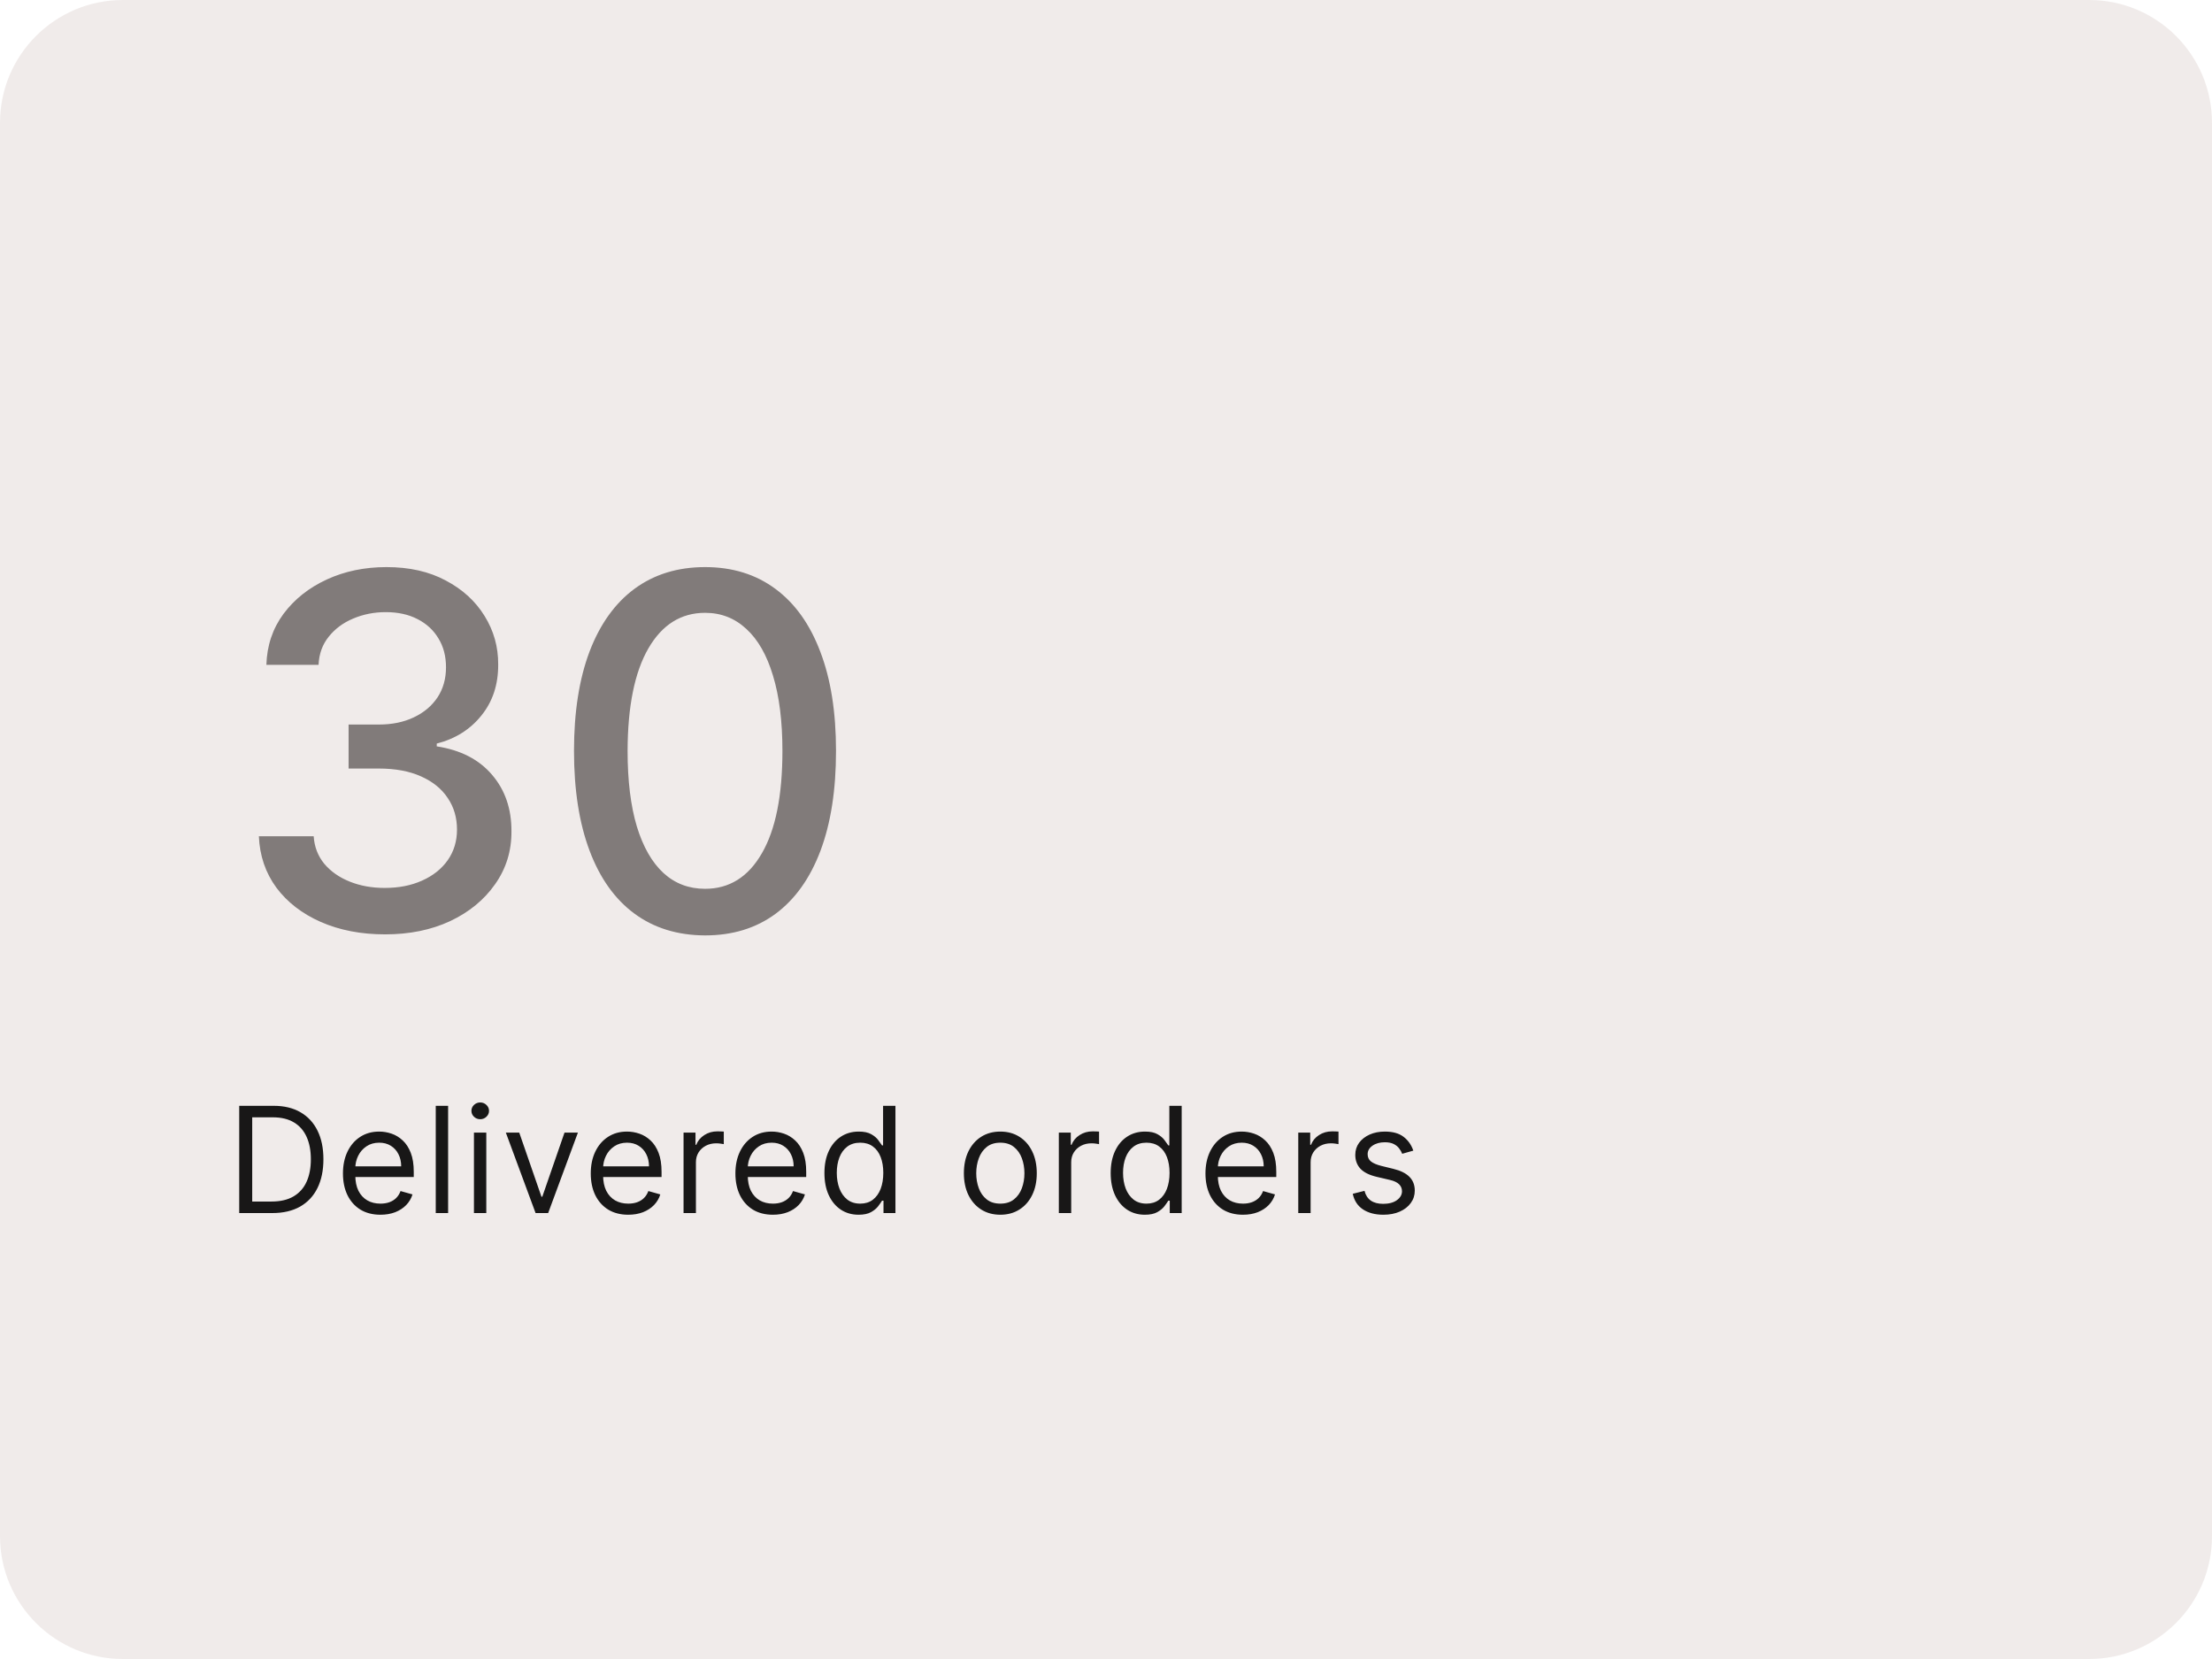
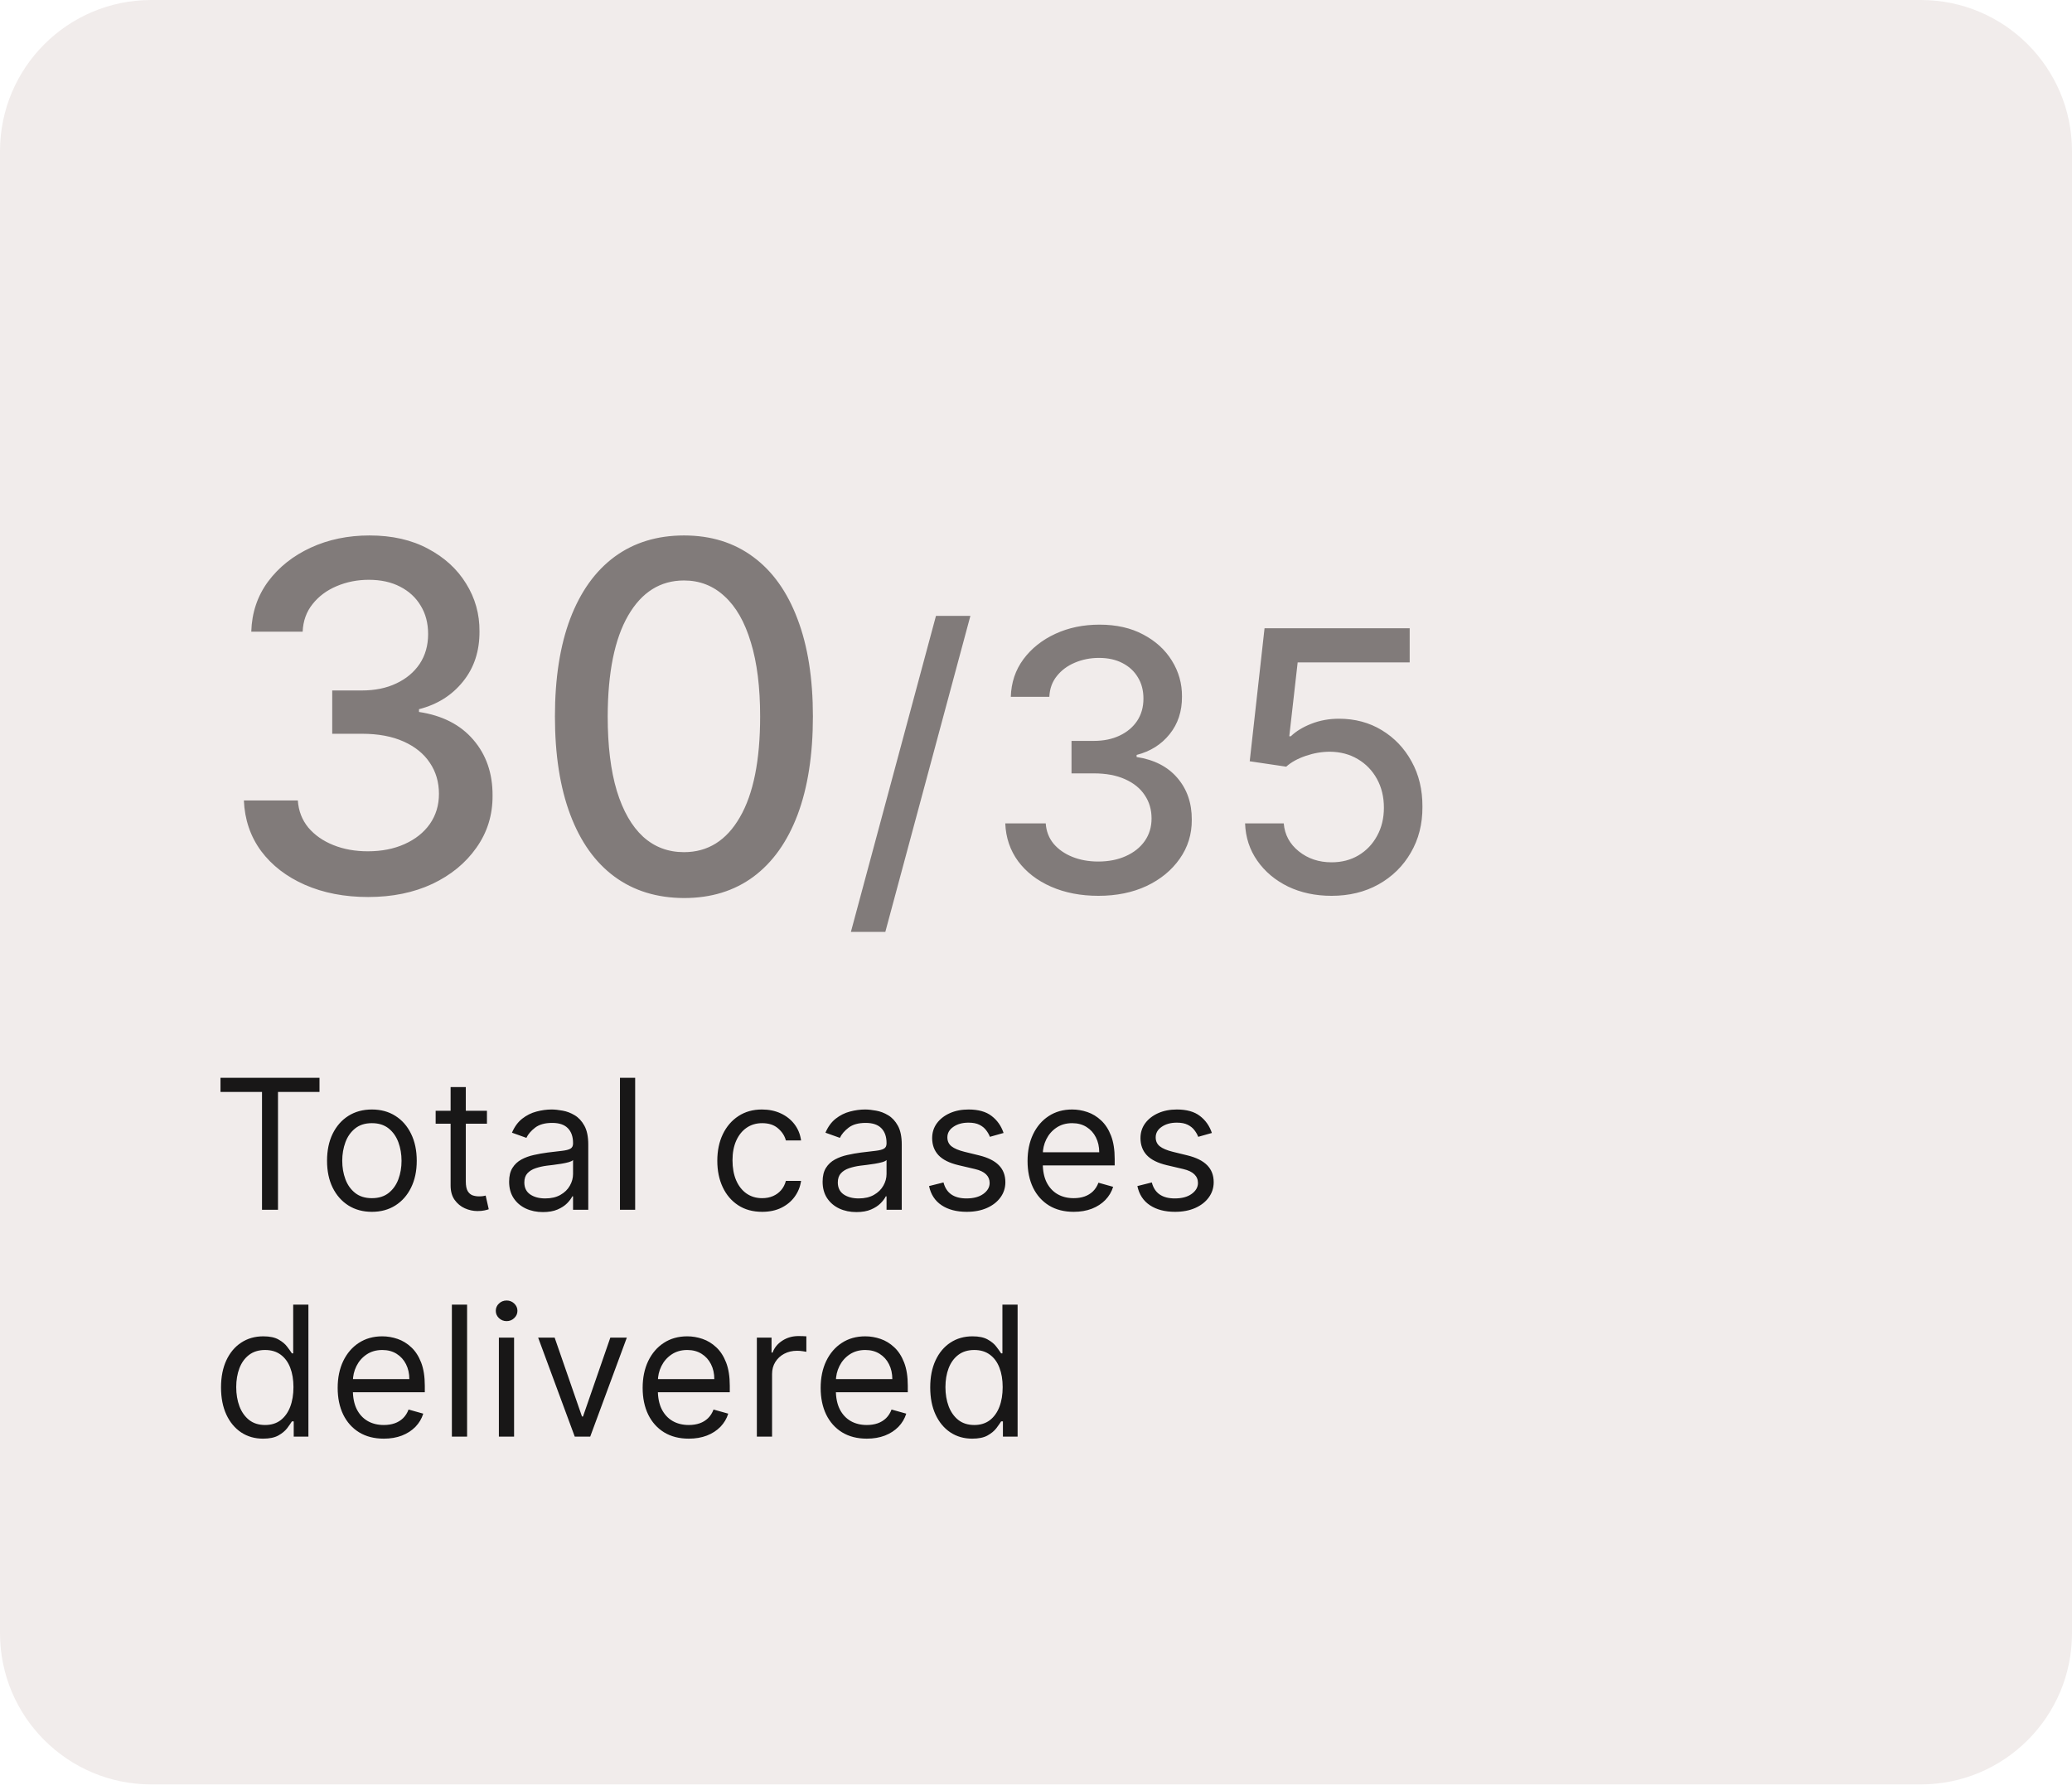
- <svg xmlns="http://www.w3.org/2000/svg" width="180" height="135" viewBox="0 0 180 135" fill="none">
-   <rect width="180" height="135" rx="10" fill="#E2D9D7" fill-opacity="0.5" />
-   <path d="M31.335 76.033C29.385 76.033 27.642 75.697 26.108 75.025C24.583 74.352 23.376 73.42 22.486 72.227C21.605 71.024 21.132 69.632 21.065 68.05H25.526C25.582 68.912 25.871 69.66 26.392 70.295C26.922 70.92 27.614 71.403 28.466 71.743C29.318 72.085 30.265 72.255 31.307 72.255C32.453 72.255 33.466 72.056 34.347 71.658C35.237 71.261 35.933 70.707 36.435 69.996C36.937 69.277 37.188 68.448 37.188 67.511C37.188 66.535 36.937 65.678 36.435 64.94C35.942 64.192 35.218 63.604 34.261 63.178C33.315 62.752 32.169 62.539 30.824 62.539H28.367V58.959H30.824C31.904 58.959 32.85 58.765 33.665 58.377C34.489 57.989 35.133 57.449 35.597 56.758C36.061 56.057 36.293 55.238 36.293 54.3C36.293 53.401 36.089 52.62 35.682 51.957C35.284 51.284 34.716 50.759 33.977 50.38C33.248 50.001 32.386 49.812 31.392 49.812C30.445 49.812 29.56 49.987 28.736 50.337C27.922 50.678 27.259 51.171 26.747 51.815C26.236 52.449 25.961 53.211 25.923 54.102H21.676C21.724 52.529 22.188 51.147 23.068 49.954C23.958 48.761 25.133 47.828 26.591 47.156C28.049 46.483 29.669 46.147 31.449 46.147C33.315 46.147 34.924 46.511 36.279 47.241C37.642 47.96 38.693 48.922 39.432 50.124C40.18 51.327 40.549 52.643 40.54 54.073C40.549 55.702 40.095 57.084 39.176 58.221C38.267 59.357 37.055 60.12 35.54 60.508V60.735C37.472 61.029 38.968 61.796 40.029 63.036C41.099 64.277 41.629 65.816 41.619 67.653C41.629 69.253 41.184 70.688 40.284 71.957C39.394 73.226 38.177 74.225 36.634 74.954C35.09 75.674 33.324 76.033 31.335 76.033ZM57.377 76.118C55.132 76.109 53.215 75.517 51.624 74.343C50.033 73.169 48.816 71.46 47.973 69.215C47.13 66.971 46.709 64.267 46.709 61.104C46.709 57.951 47.13 55.257 47.973 53.022C48.825 50.787 50.047 49.083 51.638 47.908C53.238 46.734 55.151 46.147 57.377 46.147C59.602 46.147 61.51 46.739 63.101 47.922C64.692 49.097 65.909 50.801 66.752 53.036C67.604 55.261 68.03 57.951 68.03 61.104C68.03 64.277 67.609 66.985 66.766 69.229C65.923 71.464 64.706 73.174 63.115 74.357C61.524 75.531 59.611 76.118 57.377 76.118ZM57.377 72.326C59.346 72.326 60.885 71.365 61.993 69.442C63.111 67.52 63.669 64.741 63.669 61.104C63.669 58.69 63.413 56.649 62.902 54.982C62.4 53.306 61.676 52.037 60.729 51.175C59.791 50.304 58.674 49.868 57.377 49.868C55.416 49.868 53.877 50.834 52.76 52.766C51.643 54.698 51.079 57.477 51.07 61.104C51.07 63.529 51.321 65.579 51.823 67.255C52.334 68.922 53.058 70.186 53.996 71.047C54.933 71.9 56.06 72.326 57.377 72.326Z" fill="#817B7A" />
-   <path d="M22.159 98.712H19.466V89.985H22.279C23.125 89.985 23.849 90.159 24.452 90.509C25.054 90.855 25.516 91.354 25.837 92.004C26.158 92.652 26.318 93.428 26.318 94.331C26.318 95.24 26.156 96.023 25.832 96.679C25.509 97.333 25.037 97.835 24.418 98.188C23.798 98.537 23.046 98.712 22.159 98.712ZM20.523 97.774H22.091C22.813 97.774 23.411 97.635 23.885 97.357C24.36 97.078 24.713 96.682 24.946 96.168C25.179 95.654 25.296 95.041 25.296 94.331C25.296 93.627 25.18 93.02 24.95 92.512C24.72 92 24.377 91.608 23.919 91.335C23.462 91.06 22.892 90.922 22.21 90.922H20.523V97.774ZM30.959 98.848C30.328 98.848 29.784 98.709 29.327 98.431C28.872 98.149 28.521 97.757 28.274 97.254C28.03 96.749 27.908 96.161 27.908 95.49C27.908 94.82 28.03 94.229 28.274 93.718C28.521 93.203 28.865 92.803 29.305 92.516C29.749 92.226 30.266 92.081 30.857 92.081C31.198 92.081 31.534 92.138 31.867 92.252C32.199 92.365 32.502 92.55 32.774 92.806C33.047 93.058 33.264 93.394 33.426 93.811C33.588 94.229 33.669 94.743 33.669 95.354V95.78H28.624V94.911H32.647C32.647 94.541 32.573 94.212 32.425 93.922C32.28 93.632 32.073 93.404 31.803 93.236C31.536 93.068 31.22 92.985 30.857 92.985C30.456 92.985 30.11 93.084 29.817 93.283C29.527 93.479 29.304 93.735 29.148 94.05C28.992 94.365 28.913 94.703 28.913 95.064V95.644C28.913 96.138 28.999 96.557 29.169 96.901C29.343 97.242 29.582 97.502 29.889 97.681C30.196 97.857 30.553 97.945 30.959 97.945C31.223 97.945 31.462 97.908 31.675 97.834C31.891 97.757 32.077 97.644 32.233 97.493C32.389 97.34 32.51 97.149 32.595 96.922L33.567 97.195C33.465 97.524 33.293 97.814 33.051 98.064C32.81 98.311 32.511 98.504 32.156 98.644C31.801 98.78 31.402 98.848 30.959 98.848ZM36.465 89.985V98.712H35.459V89.985H36.465ZM38.567 98.712V92.166H39.572V98.712H38.567ZM39.078 91.076C38.882 91.076 38.713 91.009 38.571 90.875C38.432 90.742 38.362 90.581 38.362 90.394C38.362 90.206 38.432 90.046 38.571 89.912C38.713 89.779 38.882 89.712 39.078 89.712C39.274 89.712 39.442 89.779 39.581 89.912C39.723 90.046 39.794 90.206 39.794 90.394C39.794 90.581 39.723 90.742 39.581 90.875C39.442 91.009 39.274 91.076 39.078 91.076ZM47.027 92.166L44.606 98.712H43.583L41.163 92.166H42.254L44.061 97.382H44.129L45.936 92.166H47.027ZM51.124 98.848C50.493 98.848 49.949 98.709 49.492 98.431C49.037 98.149 48.687 97.757 48.439 97.254C48.195 96.749 48.073 96.161 48.073 95.49C48.073 94.82 48.195 94.229 48.439 93.718C48.687 93.203 49.03 92.803 49.471 92.516C49.914 92.226 50.431 92.081 51.022 92.081C51.363 92.081 51.699 92.138 52.032 92.252C52.364 92.365 52.667 92.55 52.939 92.806C53.212 93.058 53.429 93.394 53.591 93.811C53.753 94.229 53.834 94.743 53.834 95.354V95.78H48.789V94.911H52.812C52.812 94.541 52.738 94.212 52.59 93.922C52.445 93.632 52.238 93.404 51.968 93.236C51.701 93.068 51.385 92.985 51.022 92.985C50.621 92.985 50.275 93.084 49.982 93.283C49.692 93.479 49.469 93.735 49.313 94.05C49.157 94.365 49.078 94.703 49.078 95.064V95.644C49.078 96.138 49.164 96.557 49.334 96.901C49.508 97.242 49.748 97.502 50.054 97.681C50.361 97.857 50.718 97.945 51.124 97.945C51.388 97.945 51.627 97.908 51.84 97.834C52.056 97.757 52.242 97.644 52.398 97.493C52.554 97.34 52.675 97.149 52.76 96.922L53.732 97.195C53.63 97.524 53.458 97.814 53.216 98.064C52.975 98.311 52.676 98.504 52.321 98.644C51.966 98.78 51.567 98.848 51.124 98.848ZM55.624 98.712V92.166H56.596V93.155H56.664C56.783 92.831 56.999 92.568 57.312 92.367C57.624 92.165 57.976 92.064 58.368 92.064C58.442 92.064 58.535 92.066 58.645 92.068C58.756 92.071 58.84 92.076 58.897 92.081V93.104C58.863 93.095 58.785 93.083 58.662 93.066C58.543 93.046 58.417 93.036 58.283 93.036C57.965 93.036 57.681 93.103 57.431 93.236C57.184 93.367 56.988 93.549 56.843 93.781C56.701 94.012 56.63 94.274 56.63 94.57V98.712H55.624ZM62.894 98.848C62.263 98.848 61.719 98.709 61.262 98.431C60.807 98.149 60.456 97.757 60.209 97.254C59.965 96.749 59.843 96.161 59.843 95.49C59.843 94.82 59.965 94.229 60.209 93.718C60.456 93.203 60.8 92.803 61.24 92.516C61.684 92.226 62.201 92.081 62.792 92.081C63.133 92.081 63.469 92.138 63.802 92.252C64.134 92.365 64.437 92.55 64.709 92.806C64.982 93.058 65.199 93.394 65.361 93.811C65.523 94.229 65.604 94.743 65.604 95.354V95.78H60.559V94.911H64.582C64.582 94.541 64.508 94.212 64.36 93.922C64.215 93.632 64.008 93.404 63.738 93.236C63.471 93.068 63.155 92.985 62.792 92.985C62.391 92.985 62.044 93.084 61.752 93.283C61.462 93.479 61.239 93.735 61.083 94.05C60.927 94.365 60.849 94.703 60.849 95.064V95.644C60.849 96.138 60.934 96.557 61.104 96.901C61.278 97.242 61.517 97.502 61.824 97.681C62.131 97.857 62.488 97.945 62.894 97.945C63.158 97.945 63.397 97.908 63.61 97.834C63.826 97.757 64.012 97.644 64.168 97.493C64.324 97.34 64.445 97.149 64.53 96.922L65.502 97.195C65.4 97.524 65.228 97.814 64.986 98.064C64.745 98.311 64.447 98.504 64.091 98.644C63.736 98.78 63.337 98.848 62.894 98.848ZM69.866 98.848C69.32 98.848 68.839 98.71 68.421 98.435C68.003 98.156 67.677 97.764 67.441 97.259C67.205 96.75 67.087 96.149 67.087 95.456C67.087 94.769 67.205 94.172 67.441 93.666C67.677 93.161 68.005 92.77 68.425 92.495C68.846 92.219 69.332 92.081 69.883 92.081C70.309 92.081 70.645 92.152 70.893 92.294C71.143 92.433 71.333 92.593 71.464 92.772C71.597 92.948 71.701 93.093 71.775 93.206H71.86V89.985H72.866V98.712H71.894V97.706H71.775C71.701 97.826 71.596 97.976 71.459 98.158C71.323 98.337 71.128 98.497 70.876 98.639C70.623 98.779 70.286 98.848 69.866 98.848ZM70.002 97.945C70.405 97.945 70.746 97.84 71.025 97.629C71.303 97.416 71.515 97.122 71.66 96.747C71.805 96.37 71.877 95.933 71.877 95.439C71.877 94.951 71.806 94.523 71.664 94.156C71.522 93.787 71.312 93.5 71.033 93.296C70.755 93.088 70.411 92.985 70.002 92.985C69.576 92.985 69.221 93.094 68.937 93.313C68.655 93.529 68.444 93.823 68.302 94.195C68.162 94.564 68.093 94.979 68.093 95.439C68.093 95.905 68.164 96.328 68.306 96.709C68.451 97.087 68.664 97.388 68.945 97.612C69.229 97.834 69.582 97.945 70.002 97.945ZM81.401 98.848C80.81 98.848 80.292 98.708 79.846 98.426C79.403 98.145 79.056 97.752 78.806 97.246C78.559 96.74 78.435 96.149 78.435 95.473C78.435 94.791 78.559 94.196 78.806 93.688C79.056 93.179 79.403 92.784 79.846 92.503C80.292 92.222 80.81 92.081 81.401 92.081C81.992 92.081 82.509 92.222 82.952 92.503C83.398 92.784 83.745 93.179 83.992 93.688C84.242 94.196 84.367 94.791 84.367 95.473C84.367 96.149 84.242 96.74 83.992 97.246C83.745 97.752 83.398 98.145 82.952 98.426C82.509 98.708 81.992 98.848 81.401 98.848ZM81.401 97.945C81.85 97.945 82.219 97.83 82.509 97.6C82.799 97.37 83.013 97.067 83.153 96.692C83.292 96.317 83.362 95.911 83.362 95.473C83.362 95.036 83.292 94.628 83.153 94.25C83.013 93.872 82.799 93.567 82.509 93.334C82.219 93.101 81.85 92.985 81.401 92.985C80.952 92.985 80.583 93.101 80.293 93.334C80.004 93.567 79.789 93.872 79.65 94.25C79.511 94.628 79.441 95.036 79.441 95.473C79.441 95.911 79.511 96.317 79.65 96.692C79.789 97.067 80.004 97.37 80.293 97.6C80.583 97.83 80.952 97.945 81.401 97.945ZM86.162 98.712V92.166H87.134V93.155H87.202C87.321 92.831 87.537 92.568 87.85 92.367C88.162 92.165 88.515 92.064 88.907 92.064C88.981 92.064 89.073 92.066 89.184 92.068C89.294 92.071 89.378 92.076 89.435 92.081V93.104C89.401 93.095 89.323 93.083 89.201 93.066C89.081 93.046 88.955 93.036 88.821 93.036C88.503 93.036 88.219 93.103 87.969 93.236C87.722 93.367 87.526 93.549 87.381 93.781C87.239 94.012 87.168 94.274 87.168 94.57V98.712H86.162ZM93.159 98.848C92.614 98.848 92.132 98.71 91.715 98.435C91.297 98.156 90.971 97.764 90.735 97.259C90.499 96.75 90.381 96.149 90.381 95.456C90.381 94.769 90.499 94.172 90.735 93.666C90.971 93.161 91.299 92.77 91.719 92.495C92.14 92.219 92.625 92.081 93.177 92.081C93.603 92.081 93.939 92.152 94.186 92.294C94.436 92.433 94.627 92.593 94.757 92.772C94.891 92.948 94.995 93.093 95.069 93.206H95.154V89.985H96.159V98.712H95.188V97.706H95.069C94.995 97.826 94.89 97.976 94.753 98.158C94.617 98.337 94.422 98.497 94.169 98.639C93.917 98.779 93.58 98.848 93.159 98.848ZM93.296 97.945C93.699 97.945 94.04 97.84 94.319 97.629C94.597 97.416 94.809 97.122 94.954 96.747C95.098 96.37 95.171 95.933 95.171 95.439C95.171 94.951 95.1 94.523 94.958 94.156C94.816 93.787 94.606 93.5 94.327 93.296C94.049 93.088 93.705 92.985 93.296 92.985C92.87 92.985 92.515 93.094 92.231 93.313C91.949 93.529 91.738 93.823 91.596 94.195C91.456 94.564 91.387 94.979 91.387 95.439C91.387 95.905 91.458 96.328 91.6 96.709C91.745 97.087 91.958 97.388 92.239 97.612C92.523 97.834 92.875 97.945 93.296 97.945ZM101.145 98.848C100.515 98.848 99.971 98.709 99.513 98.431C99.059 98.149 98.708 97.757 98.461 97.254C98.216 96.749 98.094 96.161 98.094 95.49C98.094 94.82 98.216 94.229 98.461 93.718C98.708 93.203 99.052 92.803 99.492 92.516C99.935 92.226 100.452 92.081 101.043 92.081C101.384 92.081 101.721 92.138 102.053 92.252C102.385 92.365 102.688 92.55 102.961 92.806C103.233 93.058 103.451 93.394 103.613 93.811C103.775 94.229 103.856 94.743 103.856 95.354V95.78H98.81V94.911H102.833C102.833 94.541 102.759 94.212 102.611 93.922C102.466 93.632 102.259 93.404 101.989 93.236C101.722 93.068 101.407 92.985 101.043 92.985C100.643 92.985 100.296 93.084 100.003 93.283C99.713 93.479 99.49 93.735 99.334 94.05C99.178 94.365 99.1 94.703 99.1 95.064V95.644C99.1 96.138 99.185 96.557 99.356 96.901C99.529 97.242 99.769 97.502 100.076 97.681C100.383 97.857 100.739 97.945 101.145 97.945C101.41 97.945 101.648 97.908 101.861 97.834C102.077 97.757 102.263 97.644 102.42 97.493C102.576 97.34 102.696 97.149 102.782 96.922L103.753 97.195C103.651 97.524 103.479 97.814 103.238 98.064C102.996 98.311 102.698 98.504 102.343 98.644C101.988 98.78 101.589 98.848 101.145 98.848ZM105.645 98.712V92.166H106.617V93.155H106.685C106.805 92.831 107.02 92.568 107.333 92.367C107.645 92.165 107.998 92.064 108.39 92.064C108.464 92.064 108.556 92.066 108.667 92.068C108.778 92.071 108.861 92.076 108.918 92.081V93.104C108.884 93.095 108.806 93.083 108.684 93.066C108.564 93.046 108.438 93.036 108.305 93.036C107.986 93.036 107.702 93.103 107.452 93.236C107.205 93.367 107.009 93.549 106.864 93.781C106.722 94.012 106.651 94.274 106.651 94.57V98.712H105.645ZM115.007 93.632L114.103 93.888C114.046 93.737 113.963 93.591 113.852 93.449C113.744 93.304 113.596 93.185 113.409 93.091C113.221 92.997 112.981 92.951 112.688 92.951C112.288 92.951 111.954 93.043 111.687 93.228C111.423 93.409 111.291 93.641 111.291 93.922C111.291 94.172 111.382 94.37 111.563 94.514C111.745 94.659 112.029 94.78 112.416 94.877L113.387 95.115C113.973 95.257 114.409 95.475 114.696 95.767C114.982 96.057 115.126 96.431 115.126 96.888C115.126 97.263 115.018 97.598 114.802 97.894C114.589 98.189 114.291 98.422 113.907 98.593C113.524 98.763 113.078 98.848 112.569 98.848C111.902 98.848 111.349 98.703 110.911 98.414C110.474 98.124 110.197 97.701 110.08 97.144L111.035 96.905C111.126 97.257 111.298 97.522 111.551 97.698C111.806 97.874 112.14 97.962 112.552 97.962C113.021 97.962 113.393 97.862 113.669 97.664C113.947 97.462 114.086 97.22 114.086 96.939C114.086 96.712 114.007 96.522 113.848 96.368C113.688 96.212 113.444 96.095 113.115 96.019L112.024 95.763C111.424 95.621 110.984 95.401 110.703 95.103C110.424 94.801 110.285 94.425 110.285 93.973C110.285 93.604 110.389 93.277 110.596 92.993C110.806 92.709 111.092 92.486 111.453 92.324C111.816 92.162 112.228 92.081 112.688 92.081C113.336 92.081 113.845 92.223 114.214 92.507C114.586 92.791 114.85 93.166 115.007 93.632Z" fill="black" fill-opacity="0.9" />
+ <svg xmlns="http://www.w3.org/2000/svg" width="137" height="118" viewBox="0 0 137 118" fill="none">
+   <rect width="137" height="118" rx="10" fill="#F1ECEB" />
+   <path d="M24.341 59.318C22.78 59.318 21.386 59.049 20.159 58.511C18.939 57.974 17.974 57.227 17.261 56.273C16.557 55.311 16.178 54.197 16.125 52.932H19.693C19.739 53.621 19.97 54.22 20.386 54.727C20.811 55.227 21.364 55.614 22.046 55.886C22.727 56.159 23.485 56.295 24.318 56.295C25.235 56.295 26.046 56.136 26.75 55.818C27.462 55.5 28.019 55.057 28.421 54.489C28.822 53.913 29.023 53.25 29.023 52.5C29.023 51.72 28.822 51.034 28.421 50.443C28.026 49.845 27.447 49.375 26.682 49.034C25.924 48.693 25.008 48.523 23.932 48.523H21.966V45.659H23.932C24.796 45.659 25.553 45.504 26.204 45.193C26.864 44.883 27.379 44.451 27.75 43.898C28.121 43.337 28.307 42.682 28.307 41.932C28.307 41.212 28.144 40.587 27.818 40.057C27.5 39.519 27.046 39.099 26.454 38.795C25.871 38.492 25.182 38.341 24.386 38.341C23.629 38.341 22.921 38.481 22.261 38.761C21.61 39.034 21.079 39.428 20.671 39.943C20.261 40.451 20.042 41.061 20.011 41.773H16.614C16.651 40.515 17.023 39.409 17.727 38.455C18.439 37.5 19.379 36.754 20.546 36.216C21.712 35.678 23.008 35.409 24.432 35.409C25.924 35.409 27.212 35.701 28.296 36.284C29.386 36.86 30.227 37.629 30.818 38.591C31.417 39.553 31.712 40.606 31.704 41.75C31.712 43.053 31.349 44.159 30.614 45.068C29.886 45.977 28.917 46.587 27.704 46.898V47.08C29.25 47.314 30.447 47.928 31.296 48.92C32.151 49.913 32.576 51.144 32.568 52.614C32.576 53.894 32.22 55.042 31.5 56.057C30.788 57.072 29.814 57.871 28.579 58.455C27.345 59.03 25.932 59.318 24.341 59.318ZM45.226 59.386C43.431 59.379 41.896 58.905 40.624 57.966C39.351 57.026 38.377 55.659 37.703 53.864C37.029 52.068 36.692 49.905 36.692 47.375C36.692 44.852 37.029 42.697 37.703 40.909C38.385 39.121 39.362 37.758 40.635 36.818C41.915 35.879 43.446 35.409 45.226 35.409C47.006 35.409 48.533 35.883 49.806 36.83C51.078 37.769 52.052 39.133 52.726 40.92C53.408 42.701 53.749 44.852 53.749 47.375C53.749 49.913 53.411 52.08 52.737 53.875C52.063 55.663 51.09 57.03 49.817 57.977C48.544 58.917 47.014 59.386 45.226 59.386ZM45.226 56.352C46.802 56.352 48.033 55.583 48.919 54.045C49.813 52.508 50.26 50.284 50.26 47.375C50.26 45.443 50.056 43.811 49.646 42.477C49.245 41.136 48.665 40.121 47.908 39.432C47.158 38.735 46.264 38.386 45.226 38.386C43.658 38.386 42.427 39.159 41.533 40.705C40.639 42.25 40.188 44.474 40.181 47.375C40.181 49.314 40.381 50.955 40.783 52.295C41.192 53.629 41.771 54.64 42.521 55.33C43.271 56.011 44.173 56.352 45.226 56.352ZM64.162 40.727L58.537 61.625H56.261L61.886 40.727H64.162ZM72.629 59.239C71.459 59.239 70.413 59.037 69.493 58.633C68.578 58.23 67.854 57.67 67.32 56.955C66.791 56.233 66.507 55.398 66.468 54.449H69.144C69.178 54.966 69.351 55.415 69.663 55.795C69.982 56.17 70.397 56.46 70.908 56.665C71.419 56.869 71.987 56.972 72.612 56.972C73.3 56.972 73.908 56.852 74.436 56.614C74.97 56.375 75.388 56.043 75.689 55.617C75.99 55.185 76.141 54.688 76.141 54.125C76.141 53.54 75.99 53.026 75.689 52.582C75.394 52.133 74.959 51.781 74.385 51.526C73.817 51.27 73.129 51.142 72.323 51.142H70.848V48.994H72.323C72.97 48.994 73.538 48.878 74.027 48.645C74.522 48.412 74.908 48.088 75.186 47.673C75.465 47.253 75.604 46.761 75.604 46.199C75.604 45.659 75.482 45.19 75.237 44.793C74.999 44.389 74.658 44.074 74.215 43.847C73.777 43.619 73.26 43.506 72.663 43.506C72.095 43.506 71.564 43.611 71.07 43.821C70.581 44.026 70.183 44.321 69.877 44.707C69.57 45.088 69.405 45.545 69.382 46.08H66.834C66.862 45.136 67.141 44.307 67.669 43.591C68.203 42.875 68.908 42.315 69.783 41.912C70.658 41.508 71.629 41.307 72.698 41.307C73.817 41.307 74.783 41.526 75.595 41.963C76.413 42.395 77.044 42.972 77.487 43.693C77.936 44.415 78.158 45.205 78.152 46.062C78.158 47.04 77.885 47.869 77.334 48.551C76.788 49.233 76.061 49.69 75.152 49.923V50.06C76.311 50.236 77.209 50.696 77.845 51.44C78.487 52.185 78.806 53.108 78.8 54.21C78.806 55.17 78.538 56.031 77.999 56.793C77.465 57.554 76.734 58.153 75.808 58.591C74.882 59.023 73.823 59.239 72.629 59.239ZM88.043 59.239C86.975 59.239 86.014 59.034 85.162 58.625C84.316 58.21 83.639 57.642 83.134 56.92C82.628 56.199 82.358 55.375 82.324 54.449H84.881C84.943 55.199 85.276 55.815 85.878 56.298C86.48 56.781 87.202 57.023 88.043 57.023C88.713 57.023 89.307 56.869 89.824 56.562C90.347 56.25 90.756 55.821 91.051 55.276C91.353 54.73 91.503 54.108 91.503 53.409C91.503 52.699 91.35 52.065 91.043 51.508C90.736 50.952 90.313 50.514 89.773 50.196C89.239 49.878 88.625 49.716 87.932 49.71C87.404 49.71 86.872 49.801 86.338 49.983C85.804 50.165 85.372 50.403 85.043 50.699L82.631 50.341L83.611 41.545H93.208V43.804H85.801L85.247 48.688H85.35C85.691 48.358 86.142 48.082 86.705 47.861C87.273 47.639 87.881 47.528 88.529 47.528C89.591 47.528 90.537 47.781 91.367 48.287C92.202 48.793 92.858 49.483 93.335 50.358C93.818 51.227 94.057 52.227 94.051 53.358C94.057 54.489 93.801 55.497 93.284 56.383C92.773 57.27 92.063 57.969 91.154 58.48C90.25 58.986 89.213 59.239 88.043 59.239Z" fill="#817B7A" />
+   <path d="M14.579 72.21V71.273H21.125V72.21H18.381V80H17.324V72.21H14.579ZM24.59 80.136C23.999 80.136 23.48 79.996 23.034 79.715C22.591 79.433 22.244 79.04 21.994 78.534C21.747 78.028 21.624 77.438 21.624 76.761C21.624 76.079 21.747 75.484 21.994 74.976C22.244 74.467 22.591 74.072 23.034 73.791C23.48 73.51 23.999 73.369 24.59 73.369C25.18 73.369 25.698 73.51 26.141 73.791C26.587 74.072 26.933 74.467 27.18 74.976C27.43 75.484 27.555 76.079 27.555 76.761C27.555 77.438 27.43 78.028 27.18 78.534C26.933 79.04 26.587 79.433 26.141 79.715C25.698 79.996 25.18 80.136 24.59 80.136ZM24.59 79.233C25.038 79.233 25.408 79.118 25.698 78.888C25.987 78.658 26.202 78.355 26.341 77.98C26.48 77.605 26.55 77.199 26.55 76.761C26.55 76.324 26.48 75.916 26.341 75.538C26.202 75.16 25.987 74.855 25.698 74.622C25.408 74.389 25.038 74.273 24.59 74.273C24.141 74.273 23.771 74.389 23.482 74.622C23.192 74.855 22.977 75.16 22.838 75.538C22.699 75.916 22.629 76.324 22.629 76.761C22.629 77.199 22.699 77.605 22.838 77.98C22.977 78.355 23.192 78.658 23.482 78.888C23.771 79.118 24.141 79.233 24.59 79.233ZM32.197 73.454V74.307H28.805V73.454H32.197ZM29.794 71.886H30.799V78.125C30.799 78.409 30.841 78.622 30.923 78.764C31.008 78.903 31.116 78.997 31.247 79.046C31.38 79.091 31.521 79.114 31.669 79.114C31.78 79.114 31.87 79.108 31.942 79.097C32.013 79.082 32.069 79.071 32.112 79.062L32.316 79.966C32.248 79.992 32.153 80.017 32.031 80.043C31.909 80.071 31.754 80.085 31.567 80.085C31.282 80.085 31.004 80.024 30.731 79.902C30.461 79.78 30.237 79.594 30.058 79.344C29.882 79.094 29.794 78.778 29.794 78.398V71.886ZM35.896 80.153C35.481 80.153 35.105 80.075 34.767 79.919C34.429 79.76 34.16 79.531 33.962 79.233C33.763 78.932 33.663 78.568 33.663 78.142C33.663 77.767 33.737 77.463 33.885 77.23C34.032 76.994 34.23 76.81 34.477 76.676C34.724 76.543 34.997 76.443 35.295 76.378C35.596 76.31 35.899 76.256 36.203 76.216C36.601 76.165 36.923 76.126 37.17 76.101C37.42 76.072 37.602 76.026 37.716 75.96C37.832 75.895 37.89 75.781 37.89 75.619V75.585C37.89 75.165 37.775 74.838 37.545 74.605C37.318 74.372 36.973 74.256 36.51 74.256C36.03 74.256 35.653 74.361 35.38 74.571C35.108 74.781 34.916 75.006 34.805 75.244L33.851 74.903C34.021 74.506 34.248 74.196 34.532 73.974C34.819 73.75 35.132 73.594 35.47 73.506C35.811 73.415 36.146 73.369 36.476 73.369C36.686 73.369 36.927 73.395 37.2 73.446C37.476 73.494 37.741 73.595 37.997 73.749C38.255 73.902 38.47 74.133 38.64 74.443C38.811 74.753 38.896 75.168 38.896 75.688V80H37.89V79.114H37.839C37.771 79.256 37.657 79.408 37.498 79.57C37.339 79.731 37.128 79.869 36.864 79.983C36.599 80.097 36.277 80.153 35.896 80.153ZM36.05 79.25C36.447 79.25 36.782 79.172 37.055 79.016C37.331 78.859 37.538 78.658 37.677 78.41C37.819 78.163 37.89 77.903 37.89 77.631V76.71C37.848 76.761 37.754 76.808 37.609 76.851C37.467 76.891 37.302 76.926 37.115 76.957C36.93 76.986 36.75 77.011 36.574 77.034C36.4 77.054 36.26 77.071 36.152 77.085C35.89 77.119 35.646 77.175 35.419 77.251C35.194 77.325 35.013 77.438 34.873 77.588C34.737 77.736 34.669 77.938 34.669 78.193C34.669 78.543 34.798 78.807 35.057 78.986C35.318 79.162 35.649 79.25 36.05 79.25ZM41.997 71.273V80H40.992V71.273H41.997ZM50.394 80.136C49.78 80.136 49.251 79.992 48.808 79.702C48.365 79.412 48.024 79.013 47.785 78.504C47.547 77.996 47.428 77.415 47.428 76.761C47.428 76.097 47.55 75.51 47.794 75.001C48.041 74.49 48.385 74.091 48.825 73.804C49.269 73.514 49.785 73.369 50.376 73.369C50.837 73.369 51.251 73.454 51.621 73.625C51.99 73.796 52.293 74.034 52.528 74.341C52.764 74.648 52.91 75.006 52.967 75.415H51.962C51.885 75.117 51.715 74.852 51.45 74.622C51.189 74.389 50.837 74.273 50.394 74.273C50.001 74.273 49.658 74.375 49.362 74.579C49.07 74.781 48.841 75.067 48.676 75.436C48.514 75.803 48.433 76.233 48.433 76.727C48.433 77.233 48.513 77.673 48.672 78.048C48.834 78.423 49.061 78.715 49.354 78.922C49.649 79.129 49.996 79.233 50.394 79.233C50.655 79.233 50.892 79.188 51.105 79.097C51.318 79.006 51.499 78.875 51.646 78.704C51.794 78.534 51.899 78.329 51.962 78.091H52.967C52.91 78.477 52.77 78.825 52.545 79.135C52.324 79.442 52.03 79.686 51.663 79.868C51.3 80.047 50.876 80.136 50.394 80.136ZM56.624 80.153C56.209 80.153 55.832 80.075 55.494 79.919C55.156 79.76 54.888 79.531 54.689 79.233C54.49 78.932 54.391 78.568 54.391 78.142C54.391 77.767 54.465 77.463 54.612 77.23C54.76 76.994 54.957 76.81 55.205 76.676C55.452 76.543 55.724 76.443 56.023 76.378C56.324 76.31 56.627 76.256 56.93 76.216C57.328 76.165 57.651 76.126 57.898 76.101C58.148 76.072 58.33 76.026 58.443 75.96C58.56 75.895 58.618 75.781 58.618 75.619V75.585C58.618 75.165 58.503 74.838 58.273 74.605C58.045 74.372 57.7 74.256 57.237 74.256C56.757 74.256 56.381 74.361 56.108 74.571C55.835 74.781 55.644 75.006 55.533 75.244L54.578 74.903C54.749 74.506 54.976 74.196 55.26 73.974C55.547 73.75 55.859 73.594 56.197 73.506C56.538 73.415 56.874 73.369 57.203 73.369C57.413 73.369 57.655 73.395 57.928 73.446C58.203 73.494 58.469 73.595 58.724 73.749C58.983 73.902 59.197 74.133 59.368 74.443C59.538 74.753 59.624 75.168 59.624 75.688V80H58.618V79.114H58.567C58.499 79.256 58.385 79.408 58.226 79.57C58.067 79.731 57.855 79.869 57.591 79.983C57.327 80.097 57.004 80.153 56.624 80.153ZM56.777 79.25C57.175 79.25 57.51 79.172 57.783 79.016C58.058 78.859 58.266 78.658 58.405 78.41C58.547 78.163 58.618 77.903 58.618 77.631V76.71C58.575 76.761 58.482 76.808 58.337 76.851C58.195 76.891 58.03 76.926 57.842 76.957C57.658 76.986 57.477 77.011 57.301 77.034C57.128 77.054 56.987 77.071 56.879 77.085C56.618 77.119 56.374 77.175 56.146 77.251C55.922 77.325 55.74 77.438 55.601 77.588C55.465 77.736 55.396 77.938 55.396 78.193C55.396 78.543 55.526 78.807 55.784 78.986C56.045 79.162 56.377 79.25 56.777 79.25ZM66.356 74.921L65.452 75.176C65.395 75.026 65.311 74.879 65.201 74.737C65.093 74.592 64.945 74.473 64.758 74.379C64.57 74.285 64.33 74.239 64.037 74.239C63.637 74.239 63.303 74.331 63.036 74.516C62.772 74.697 62.64 74.929 62.64 75.21C62.64 75.46 62.731 75.658 62.912 75.803C63.094 75.947 63.378 76.068 63.765 76.165L64.736 76.403C65.322 76.546 65.758 76.763 66.044 77.055C66.331 77.345 66.475 77.719 66.475 78.176C66.475 78.551 66.367 78.886 66.151 79.182C65.938 79.477 65.64 79.71 65.256 79.881C64.873 80.051 64.427 80.136 63.918 80.136C63.251 80.136 62.698 79.992 62.26 79.702C61.823 79.412 61.546 78.989 61.429 78.432L62.384 78.193C62.475 78.546 62.647 78.81 62.9 78.986C63.155 79.162 63.489 79.25 63.901 79.25C64.37 79.25 64.742 79.151 65.017 78.952C65.296 78.75 65.435 78.508 65.435 78.227C65.435 78 65.356 77.81 65.197 77.656C65.037 77.5 64.793 77.383 64.463 77.307L63.373 77.051C62.773 76.909 62.333 76.689 62.052 76.391C61.773 76.09 61.634 75.713 61.634 75.261C61.634 74.892 61.738 74.565 61.945 74.281C62.155 73.997 62.441 73.774 62.802 73.612C63.165 73.45 63.577 73.369 64.037 73.369C64.685 73.369 65.194 73.511 65.563 73.796C65.935 74.079 66.199 74.454 66.356 74.921ZM70.993 80.136C70.362 80.136 69.818 79.997 69.361 79.719C68.906 79.438 68.556 79.046 68.308 78.543C68.064 78.037 67.942 77.449 67.942 76.778C67.942 76.108 68.064 75.517 68.308 75.006C68.556 74.492 68.899 74.091 69.34 73.804C69.783 73.514 70.3 73.369 70.891 73.369C71.232 73.369 71.568 73.426 71.901 73.54C72.233 73.653 72.536 73.838 72.808 74.094C73.081 74.347 73.299 74.682 73.46 75.099C73.622 75.517 73.703 76.031 73.703 76.642V77.068H68.658V76.199H72.681C72.681 75.829 72.607 75.5 72.459 75.21C72.314 74.921 72.107 74.692 71.837 74.524C71.57 74.356 71.254 74.273 70.891 74.273C70.49 74.273 70.144 74.372 69.851 74.571C69.561 74.767 69.338 75.023 69.182 75.338C69.026 75.653 68.948 75.992 68.948 76.352V76.932C68.948 77.426 69.033 77.845 69.203 78.189C69.377 78.53 69.617 78.79 69.924 78.969C70.23 79.145 70.587 79.233 70.993 79.233C71.257 79.233 71.496 79.196 71.709 79.122C71.925 79.046 72.111 78.932 72.267 78.781C72.424 78.628 72.544 78.438 72.629 78.21L73.601 78.483C73.499 78.812 73.327 79.102 73.085 79.352C72.844 79.599 72.546 79.793 72.191 79.932C71.835 80.068 71.436 80.136 70.993 80.136ZM80.129 74.921L79.226 75.176C79.169 75.026 79.085 74.879 78.975 74.737C78.867 74.592 78.719 74.473 78.531 74.379C78.344 74.285 78.104 74.239 77.811 74.239C77.411 74.239 77.077 74.331 76.81 74.516C76.546 74.697 76.414 74.929 76.414 75.21C76.414 75.46 76.504 75.658 76.686 75.803C76.868 75.947 77.152 76.068 77.539 76.165L78.51 76.403C79.095 76.546 79.531 76.763 79.818 77.055C80.105 77.345 80.249 77.719 80.249 78.176C80.249 78.551 80.141 78.886 79.925 79.182C79.712 79.477 79.414 79.71 79.03 79.881C78.647 80.051 78.201 80.136 77.692 80.136C77.024 80.136 76.472 79.992 76.034 79.702C75.597 79.412 75.32 78.989 75.203 78.432L76.158 78.193C76.249 78.546 76.421 78.81 76.674 78.986C76.929 79.162 77.263 79.25 77.675 79.25C78.144 79.25 78.516 79.151 78.791 78.952C79.07 78.75 79.209 78.508 79.209 78.227C79.209 78 79.129 77.81 78.97 77.656C78.811 77.5 78.567 77.383 78.237 77.307L77.147 77.051C76.547 76.909 76.107 76.689 75.826 76.391C75.547 76.09 75.408 75.713 75.408 75.261C75.408 74.892 75.512 74.565 75.719 74.281C75.929 73.997 76.215 73.774 76.576 73.612C76.939 73.45 77.351 73.369 77.811 73.369C78.459 73.369 78.968 73.511 79.337 73.796C79.709 74.079 79.973 74.454 80.129 74.921ZM17.392 95.136C16.847 95.136 16.365 94.999 15.947 94.723C15.53 94.445 15.203 94.053 14.967 93.547C14.732 93.038 14.614 92.438 14.614 91.744C14.614 91.057 14.732 90.46 14.967 89.954C15.203 89.449 15.531 89.058 15.952 88.783C16.372 88.507 16.858 88.369 17.409 88.369C17.835 88.369 18.172 88.44 18.419 88.582C18.669 88.722 18.859 88.881 18.99 89.06C19.124 89.236 19.227 89.381 19.301 89.494H19.386V86.273H20.392V95H19.421V93.994H19.301C19.227 94.114 19.122 94.264 18.986 94.446C18.849 94.625 18.655 94.785 18.402 94.928C18.149 95.067 17.812 95.136 17.392 95.136ZM17.528 94.233C17.932 94.233 18.273 94.128 18.551 93.918C18.829 93.704 19.041 93.41 19.186 93.035C19.331 92.658 19.403 92.222 19.403 91.727C19.403 91.239 19.332 90.811 19.19 90.445C19.048 90.075 18.838 89.788 18.56 89.584C18.281 89.376 17.938 89.273 17.528 89.273C17.102 89.273 16.747 89.382 16.463 89.601C16.182 89.817 15.97 90.111 15.828 90.483C15.689 90.852 15.619 91.267 15.619 91.727C15.619 92.193 15.69 92.617 15.832 92.997C15.977 93.375 16.19 93.676 16.472 93.901C16.756 94.122 17.108 94.233 17.528 94.233ZM25.378 95.136C24.747 95.136 24.203 94.997 23.746 94.719C23.291 94.438 22.94 94.046 22.693 93.543C22.449 93.037 22.327 92.449 22.327 91.778C22.327 91.108 22.449 90.517 22.693 90.006C22.94 89.492 23.284 89.091 23.724 88.804C24.168 88.514 24.685 88.369 25.276 88.369C25.616 88.369 25.953 88.426 26.286 88.54C26.618 88.653 26.921 88.838 27.193 89.094C27.466 89.347 27.683 89.682 27.845 90.099C28.007 90.517 28.088 91.031 28.088 91.642V92.068H23.043V91.199H27.065C27.065 90.829 26.991 90.5 26.844 90.21C26.699 89.921 26.491 89.692 26.222 89.524C25.955 89.356 25.639 89.273 25.276 89.273C24.875 89.273 24.529 89.372 24.236 89.571C23.946 89.767 23.723 90.023 23.567 90.338C23.411 90.653 23.332 90.992 23.332 91.352V91.932C23.332 92.426 23.418 92.845 23.588 93.189C23.761 93.53 24.002 93.79 24.308 93.969C24.615 94.145 24.972 94.233 25.378 94.233C25.642 94.233 25.881 94.196 26.094 94.122C26.31 94.046 26.496 93.932 26.652 93.781C26.808 93.628 26.929 93.438 27.014 93.21L27.986 93.483C27.884 93.812 27.712 94.102 27.47 94.352C27.229 94.599 26.93 94.793 26.575 94.932C26.22 95.068 25.821 95.136 25.378 95.136ZM30.884 86.273V95H29.878V86.273H30.884ZM32.986 95V88.454H33.991V95H32.986ZM33.497 87.364C33.301 87.364 33.132 87.297 32.99 87.163C32.851 87.03 32.781 86.869 32.781 86.682C32.781 86.494 32.851 86.334 32.99 86.2C33.132 86.067 33.301 86 33.497 86C33.693 86 33.861 86.067 34 86.2C34.142 86.334 34.213 86.494 34.213 86.682C34.213 86.869 34.142 87.03 34 87.163C33.861 87.297 33.693 87.364 33.497 87.364ZM41.446 88.454L39.025 95H38.002L35.582 88.454H36.673L38.48 93.671H38.548L40.355 88.454H41.446ZM45.543 95.136C44.912 95.136 44.368 94.997 43.911 94.719C43.456 94.438 43.105 94.046 42.858 93.543C42.614 93.037 42.492 92.449 42.492 91.778C42.492 91.108 42.614 90.517 42.858 90.006C43.105 89.492 43.449 89.091 43.889 88.804C44.333 88.514 44.85 88.369 45.441 88.369C45.782 88.369 46.118 88.426 46.451 88.54C46.783 88.653 47.086 88.838 47.358 89.094C47.631 89.347 47.848 89.682 48.01 90.099C48.172 90.517 48.253 91.031 48.253 91.642V92.068H43.208V91.199H47.23C47.23 90.829 47.157 90.5 47.009 90.21C46.864 89.921 46.657 89.692 46.387 89.524C46.12 89.356 45.804 89.273 45.441 89.273C45.04 89.273 44.694 89.372 44.401 89.571C44.111 89.767 43.888 90.023 43.732 90.338C43.576 90.653 43.497 90.992 43.497 91.352V91.932C43.497 92.426 43.583 92.845 43.753 93.189C43.926 93.53 44.166 93.79 44.473 93.969C44.78 94.145 45.137 94.233 45.543 94.233C45.807 94.233 46.046 94.196 46.259 94.122C46.475 94.046 46.661 93.932 46.817 93.781C46.973 93.628 47.094 93.438 47.179 93.21L48.151 93.483C48.049 93.812 47.877 94.102 47.635 94.352C47.394 94.599 47.096 94.793 46.74 94.932C46.385 95.068 45.986 95.136 45.543 95.136ZM50.043 95V88.454H51.014V89.443H51.083C51.202 89.119 51.418 88.856 51.73 88.655C52.043 88.453 52.395 88.352 52.787 88.352C52.861 88.352 52.953 88.354 53.064 88.356C53.175 88.359 53.259 88.364 53.316 88.369V89.392C53.282 89.383 53.203 89.371 53.081 89.354C52.962 89.334 52.836 89.324 52.702 89.324C52.384 89.324 52.1 89.391 51.85 89.524C51.603 89.655 51.407 89.837 51.262 90.07C51.12 90.3 51.049 90.562 51.049 90.858V95H50.043ZM57.313 95.136C56.682 95.136 56.138 94.997 55.681 94.719C55.226 94.438 54.875 94.046 54.628 93.543C54.384 93.037 54.262 92.449 54.262 91.778C54.262 91.108 54.384 90.517 54.628 90.006C54.875 89.492 55.219 89.091 55.66 88.804C56.103 88.514 56.62 88.369 57.211 88.369C57.551 88.369 57.888 88.426 58.221 88.54C58.553 88.653 58.855 88.838 59.128 89.094C59.401 89.347 59.618 89.682 59.78 90.099C59.942 90.517 60.023 91.031 60.023 91.642V92.068H54.978V91.199H59C59 90.829 58.926 90.5 58.779 90.21C58.634 89.921 58.426 89.692 58.157 89.524C57.89 89.356 57.574 89.273 57.211 89.273C56.81 89.273 56.464 89.372 56.171 89.571C55.881 89.767 55.658 90.023 55.502 90.338C55.346 90.653 55.267 90.992 55.267 91.352V91.932C55.267 92.426 55.353 92.845 55.523 93.189C55.696 93.53 55.937 93.79 56.243 93.969C56.55 94.145 56.907 94.233 57.313 94.233C57.577 94.233 57.816 94.196 58.029 94.122C58.245 94.046 58.431 93.932 58.587 93.781C58.743 93.628 58.864 93.438 58.949 93.21L59.921 93.483C59.819 93.812 59.647 94.102 59.405 94.352C59.164 94.599 58.865 94.793 58.51 94.932C58.155 95.068 57.756 95.136 57.313 95.136ZM64.284 95.136C63.739 95.136 63.258 94.999 62.84 94.723C62.422 94.445 62.096 94.053 61.86 93.547C61.624 93.038 61.506 92.438 61.506 91.744C61.506 91.057 61.624 90.46 61.86 89.954C62.096 89.449 62.424 89.058 62.844 88.783C63.265 88.507 63.751 88.369 64.302 88.369C64.728 88.369 65.064 88.44 65.311 88.582C65.561 88.722 65.752 88.881 65.883 89.06C66.016 89.236 66.12 89.381 66.194 89.494H66.279V86.273H67.284V95H66.313V93.994H66.194C66.12 94.114 66.015 94.264 65.878 94.446C65.742 94.625 65.547 94.785 65.294 94.928C65.042 95.067 64.705 95.136 64.284 95.136ZM64.421 94.233C64.824 94.233 65.165 94.128 65.444 93.918C65.722 93.704 65.934 93.41 66.079 93.035C66.224 92.658 66.296 92.222 66.296 91.727C66.296 91.239 66.225 90.811 66.083 90.445C65.941 90.075 65.731 89.788 65.452 89.584C65.174 89.376 64.83 89.273 64.421 89.273C63.995 89.273 63.64 89.382 63.356 89.601C63.074 89.817 62.863 90.111 62.721 90.483C62.581 90.852 62.512 91.267 62.512 91.727C62.512 92.193 62.583 92.617 62.725 92.997C62.87 93.375 63.083 93.676 63.364 93.901C63.648 94.122 64.001 94.233 64.421 94.233Z" fill="black" fill-opacity="0.9" />
</svg>
